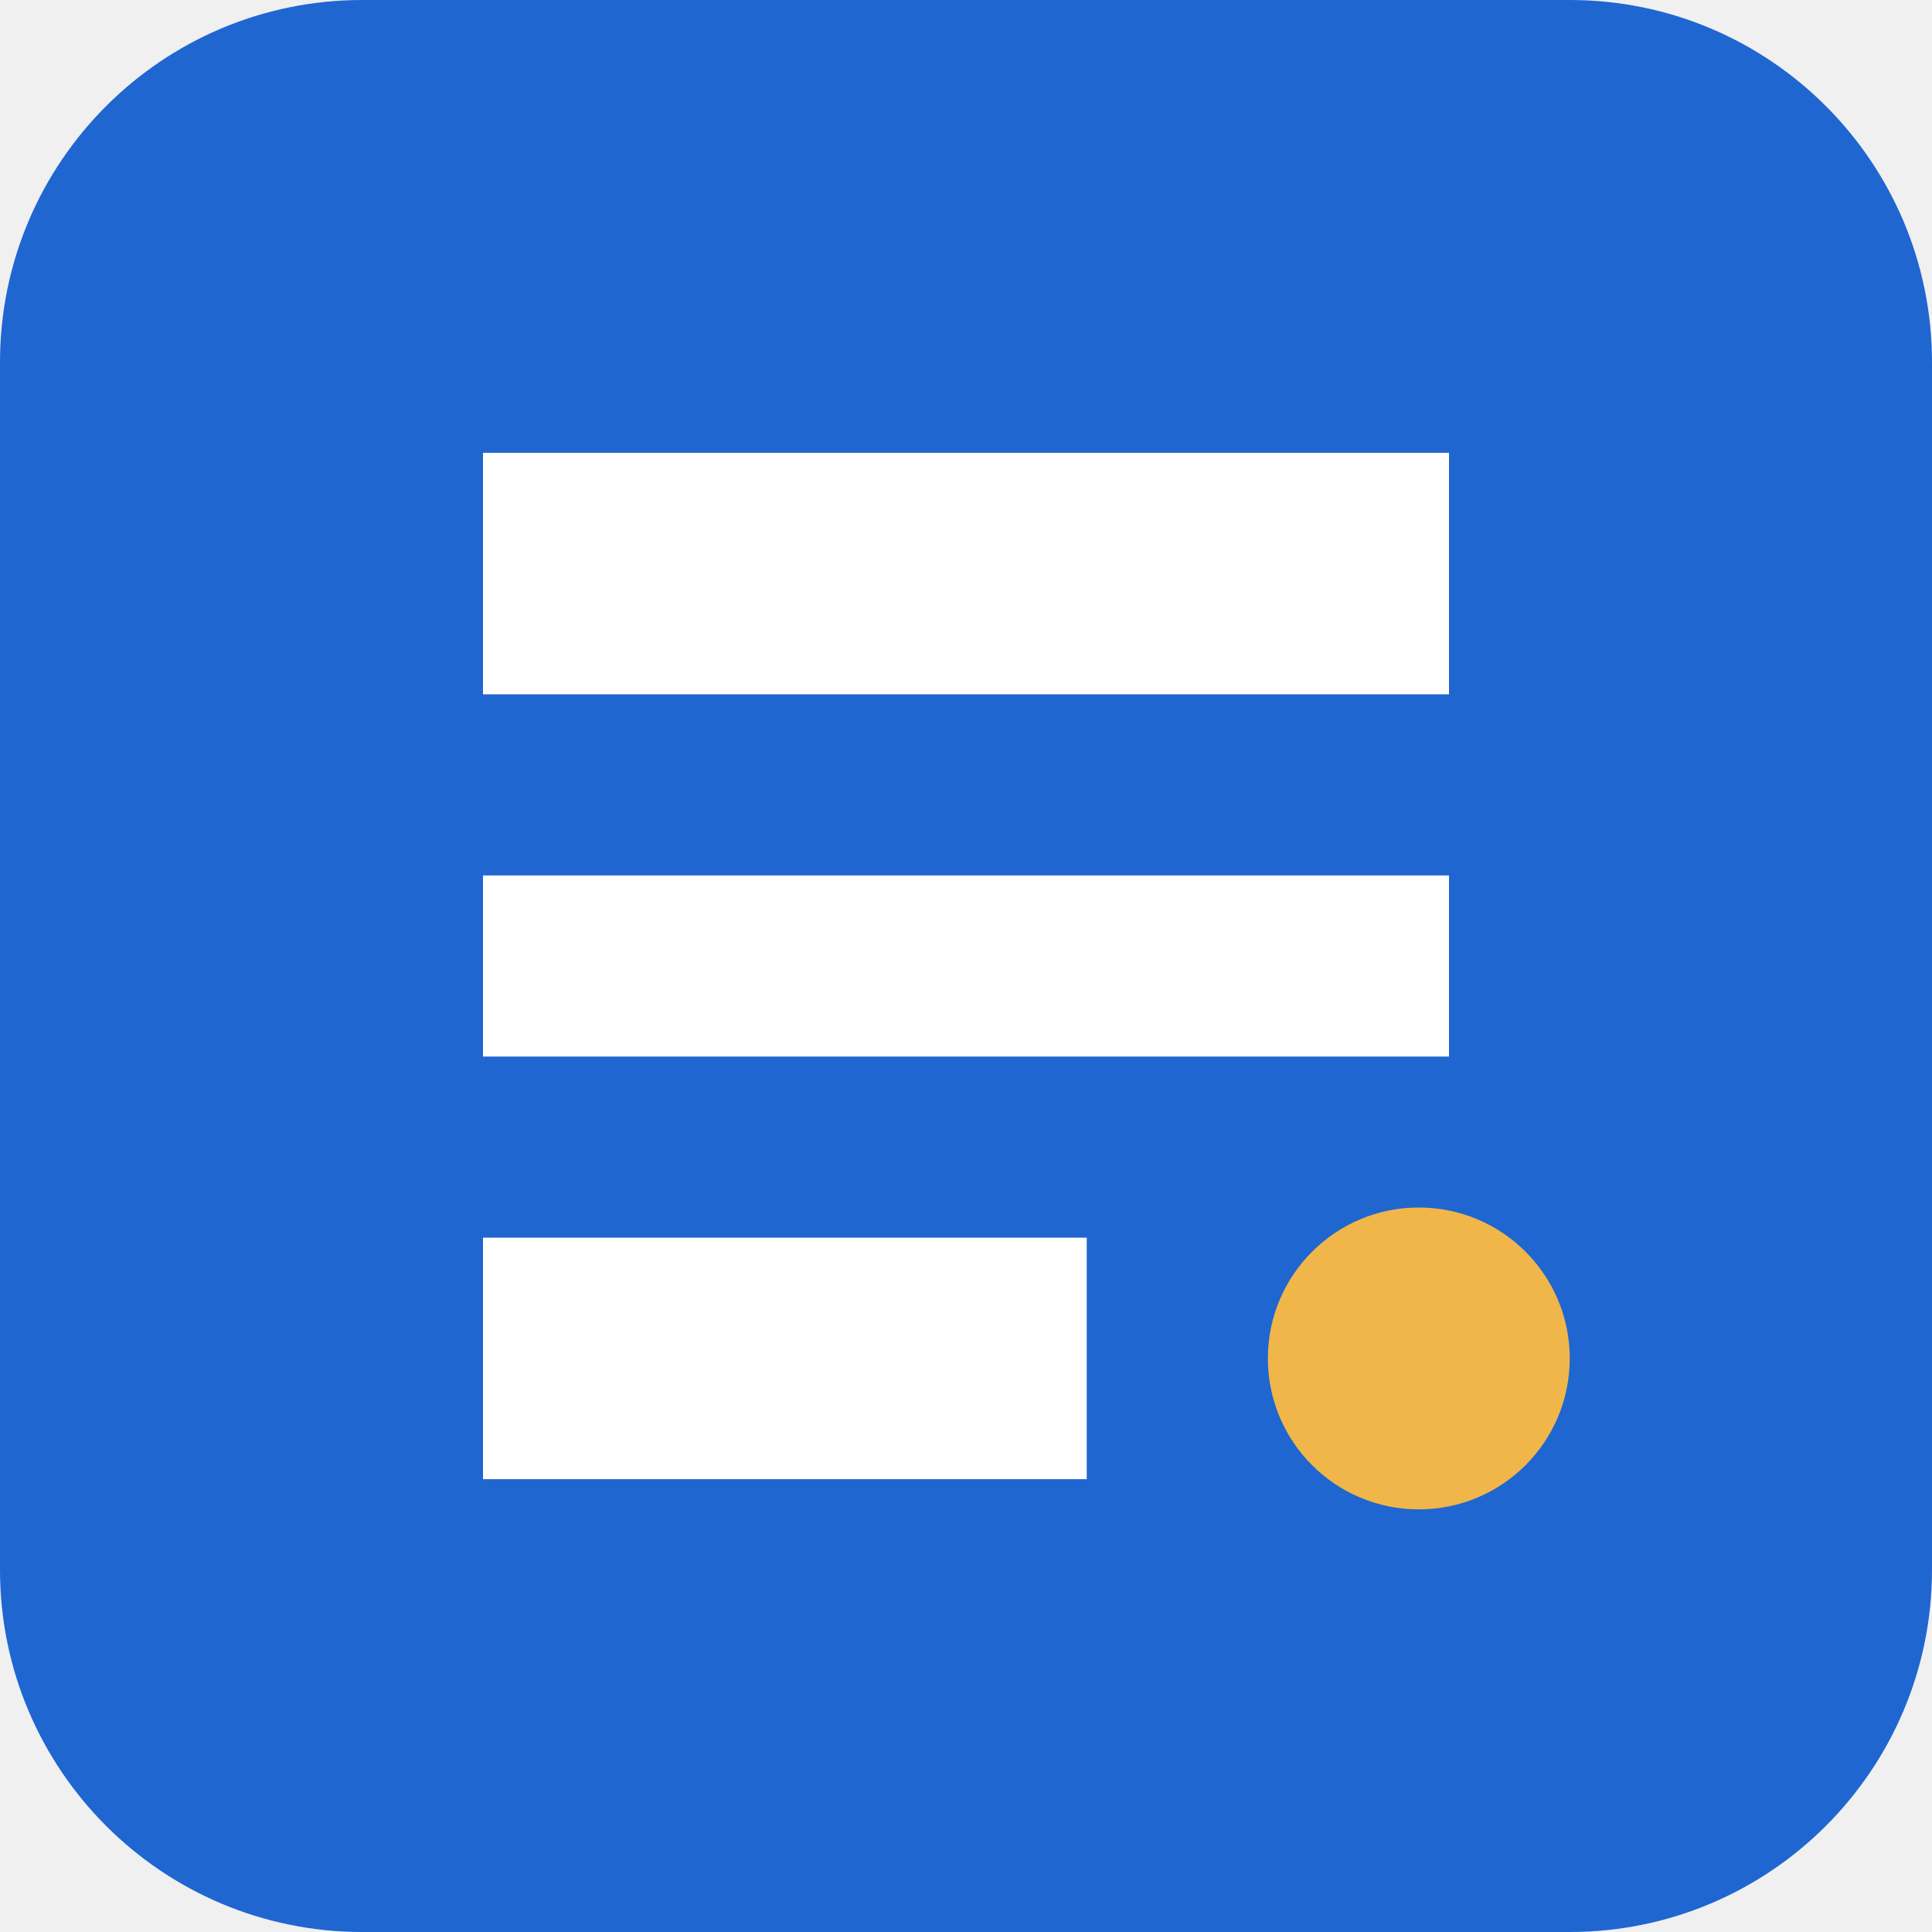
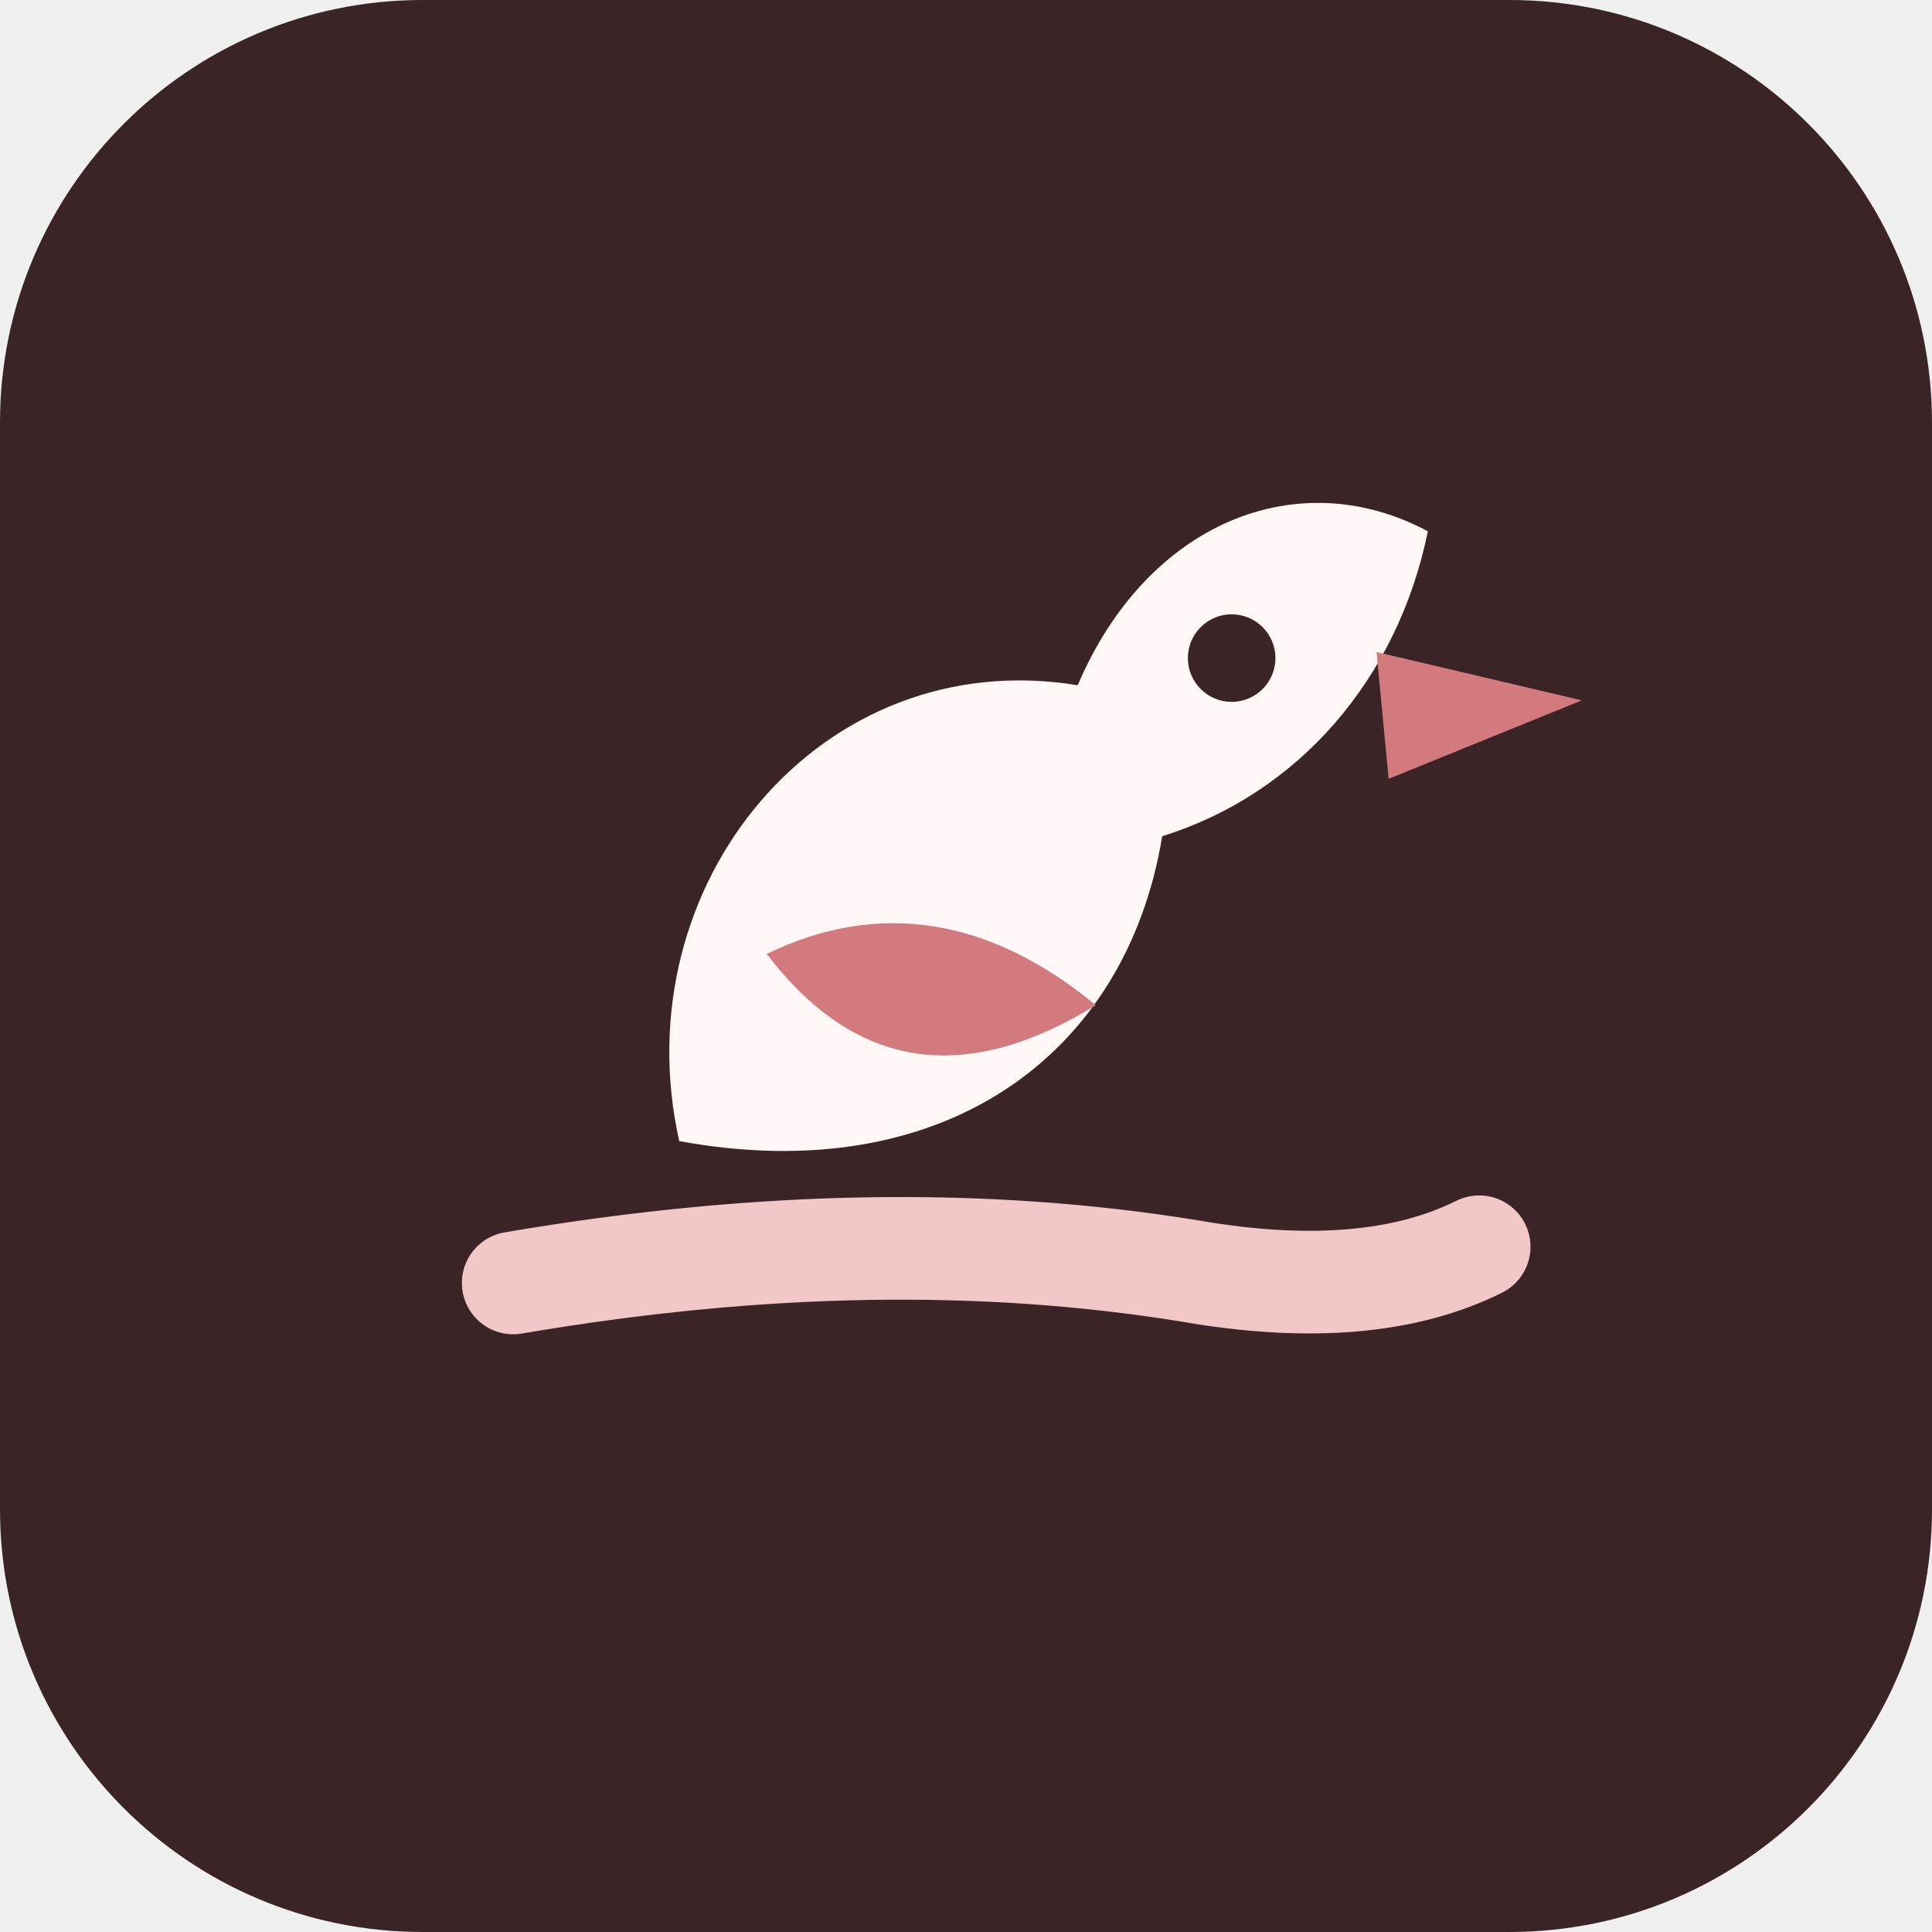
<svg xmlns="http://www.w3.org/2000/svg" viewBox="0 0 64 64">
-   <rect width="64" height="64" rx="12" fill="#1f66d1" />
-   <path d="M16 15h32v8H16zM16 29h32v6H16zM16 41h20v8H16z" fill="#fff" />
-   <circle cx="47" cy="45" r="5" fill="#f0b64a" />
+   <rect width="64" height="64" rx="14" fill="#3b2426" />
+   <path d="M17 42.5c8.2-1.4 15.6-1.5 22.4-.4 4 .7 7.2.4 9.6-.8" fill="none" stroke="#f2c7c8" stroke-linecap="round" stroke-width="3.4" />
+   <path d="M22.5 37.8c-1.9-8.5 4.7-16.5 13.2-15.1 2.3-5.4 7.3-7.4 11.6-5.1-1 4.9-4.3 8.7-8.8 10.1-1.2 7.3-7.3 11.7-16 10.1Z" fill="#fff8f6" />
+   <path d="m45.6 21.6 6.8 1.6-6.4 2.6" fill="#d37a7f" />
+   <circle cx="40.8" cy="21.8" r="1.45" fill="#3b2426" />
+   <path d="M25.4 31.6c3.7-1.8 7.4-1.2 10.9 1.7-4.4 2.7-8 2.1-10.9-1.7Z" fill="#d37a7f" />
</svg>
